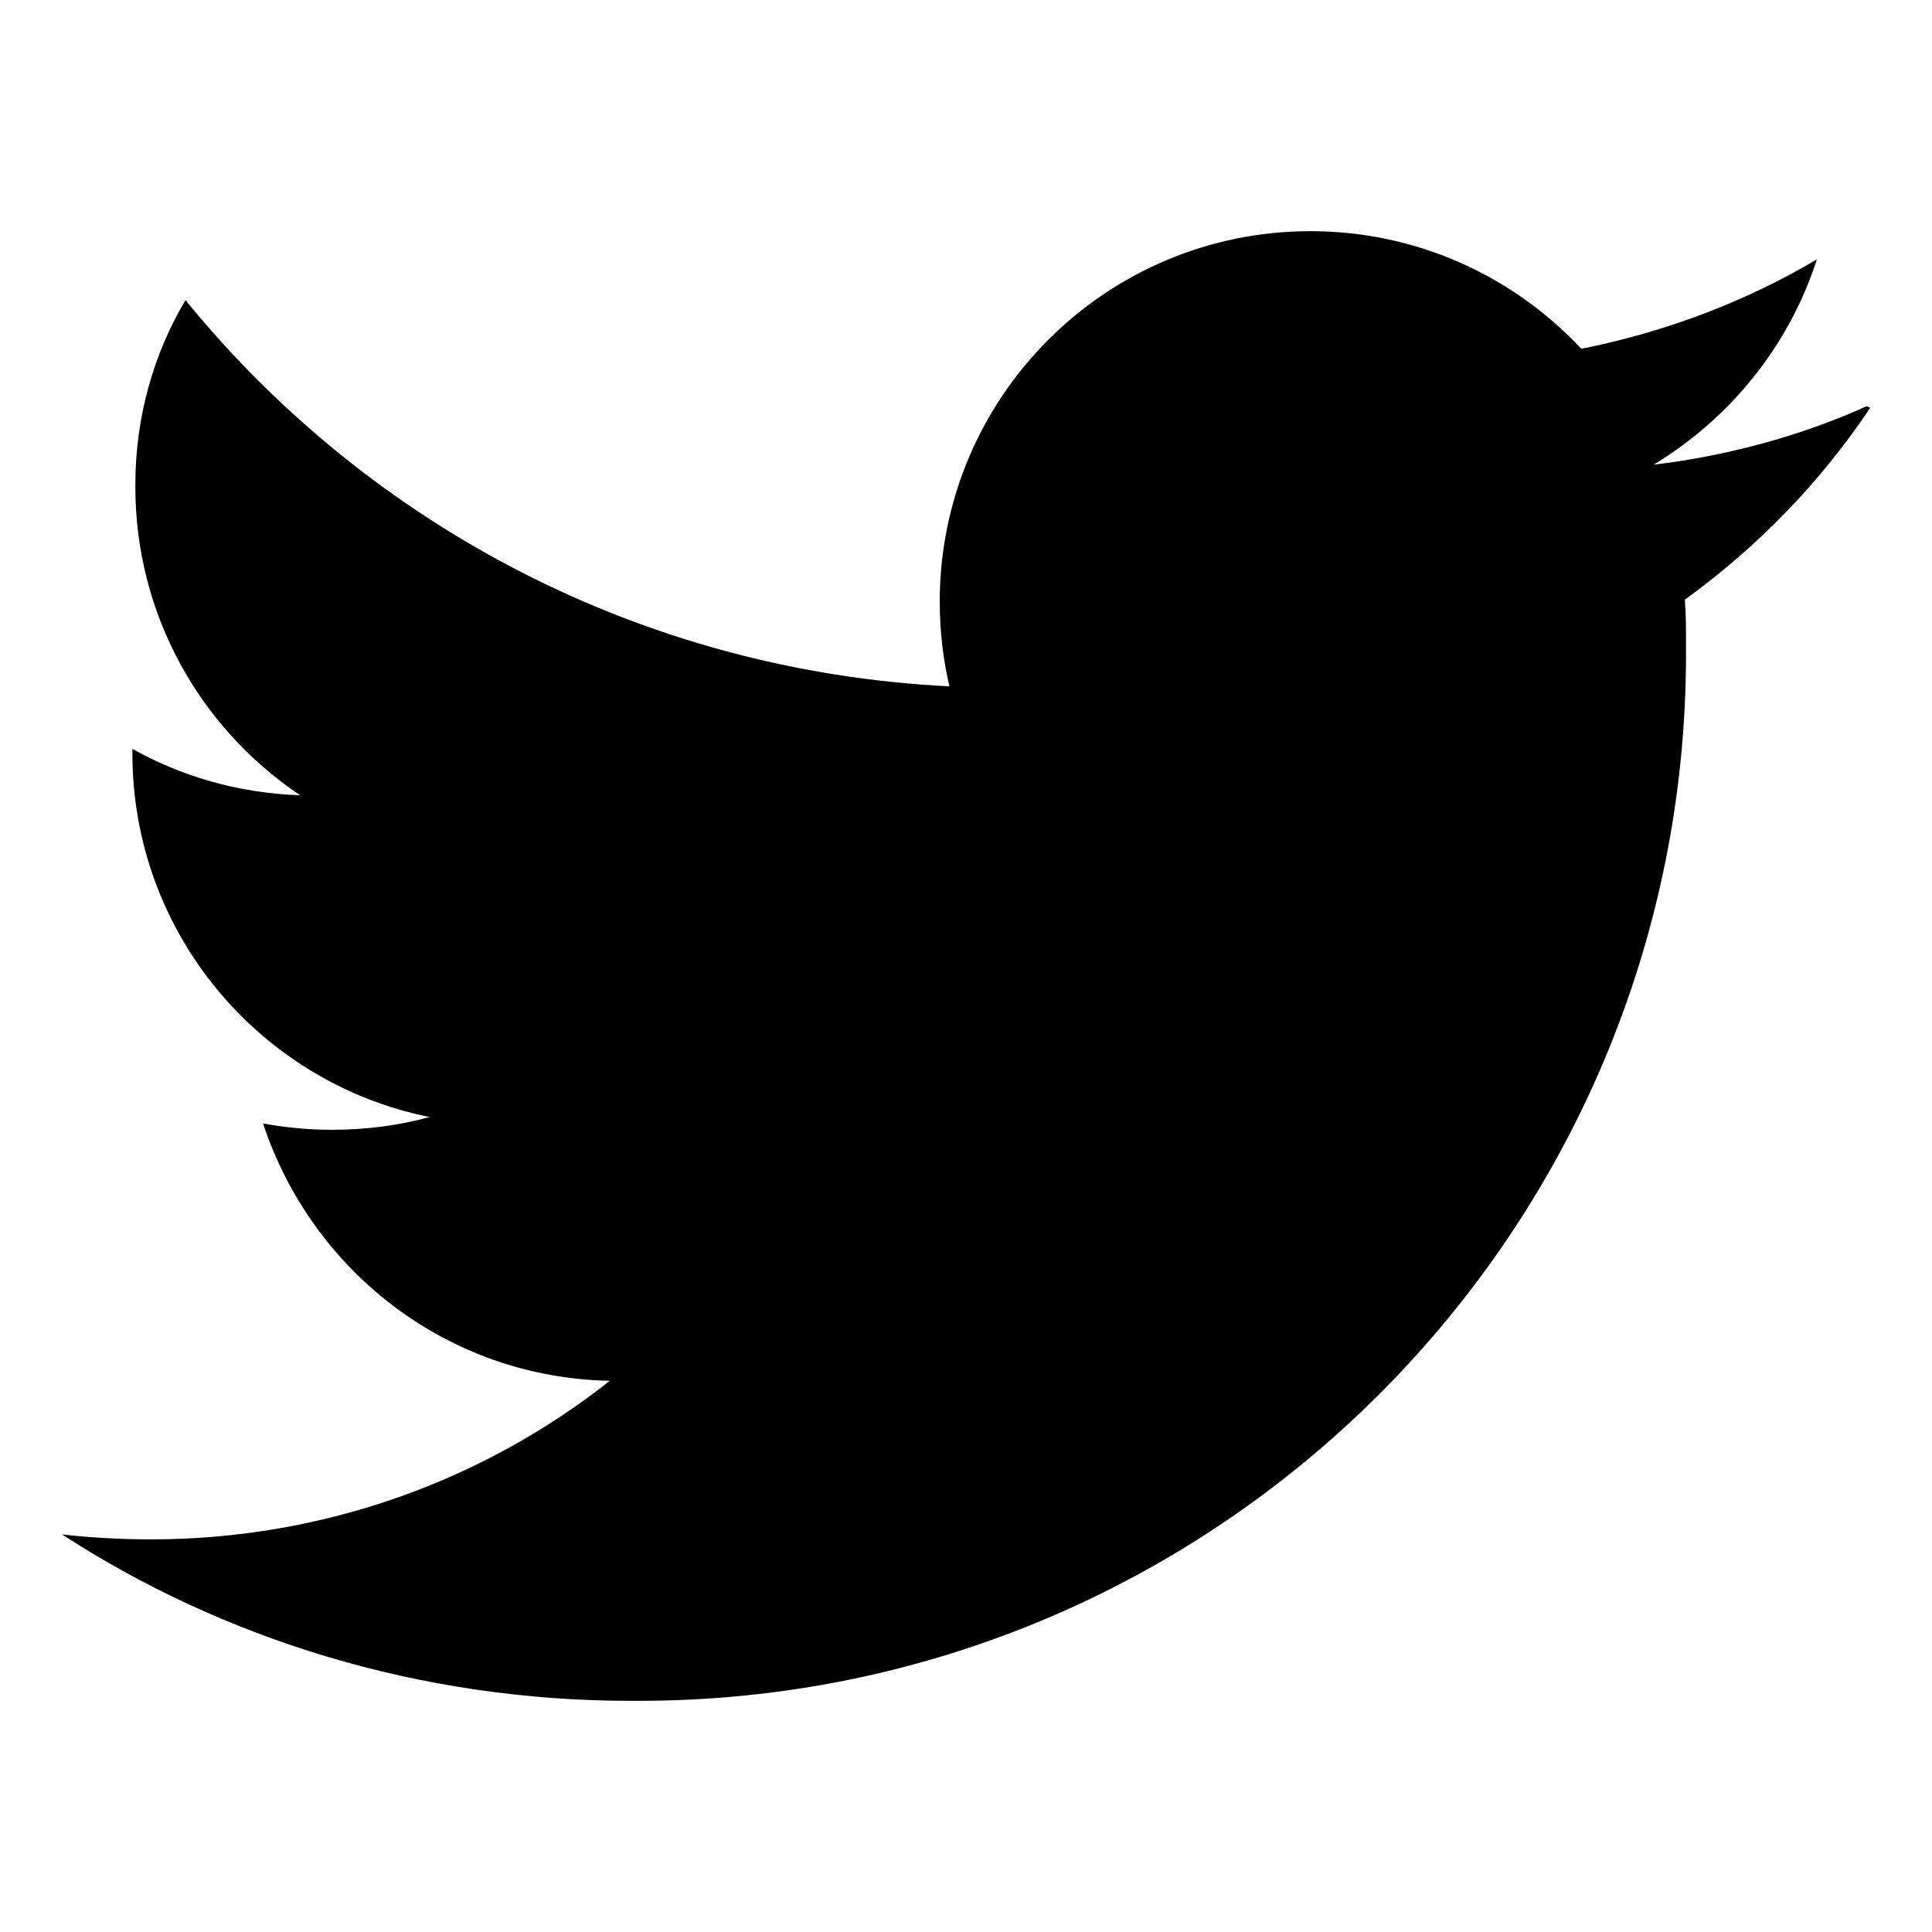
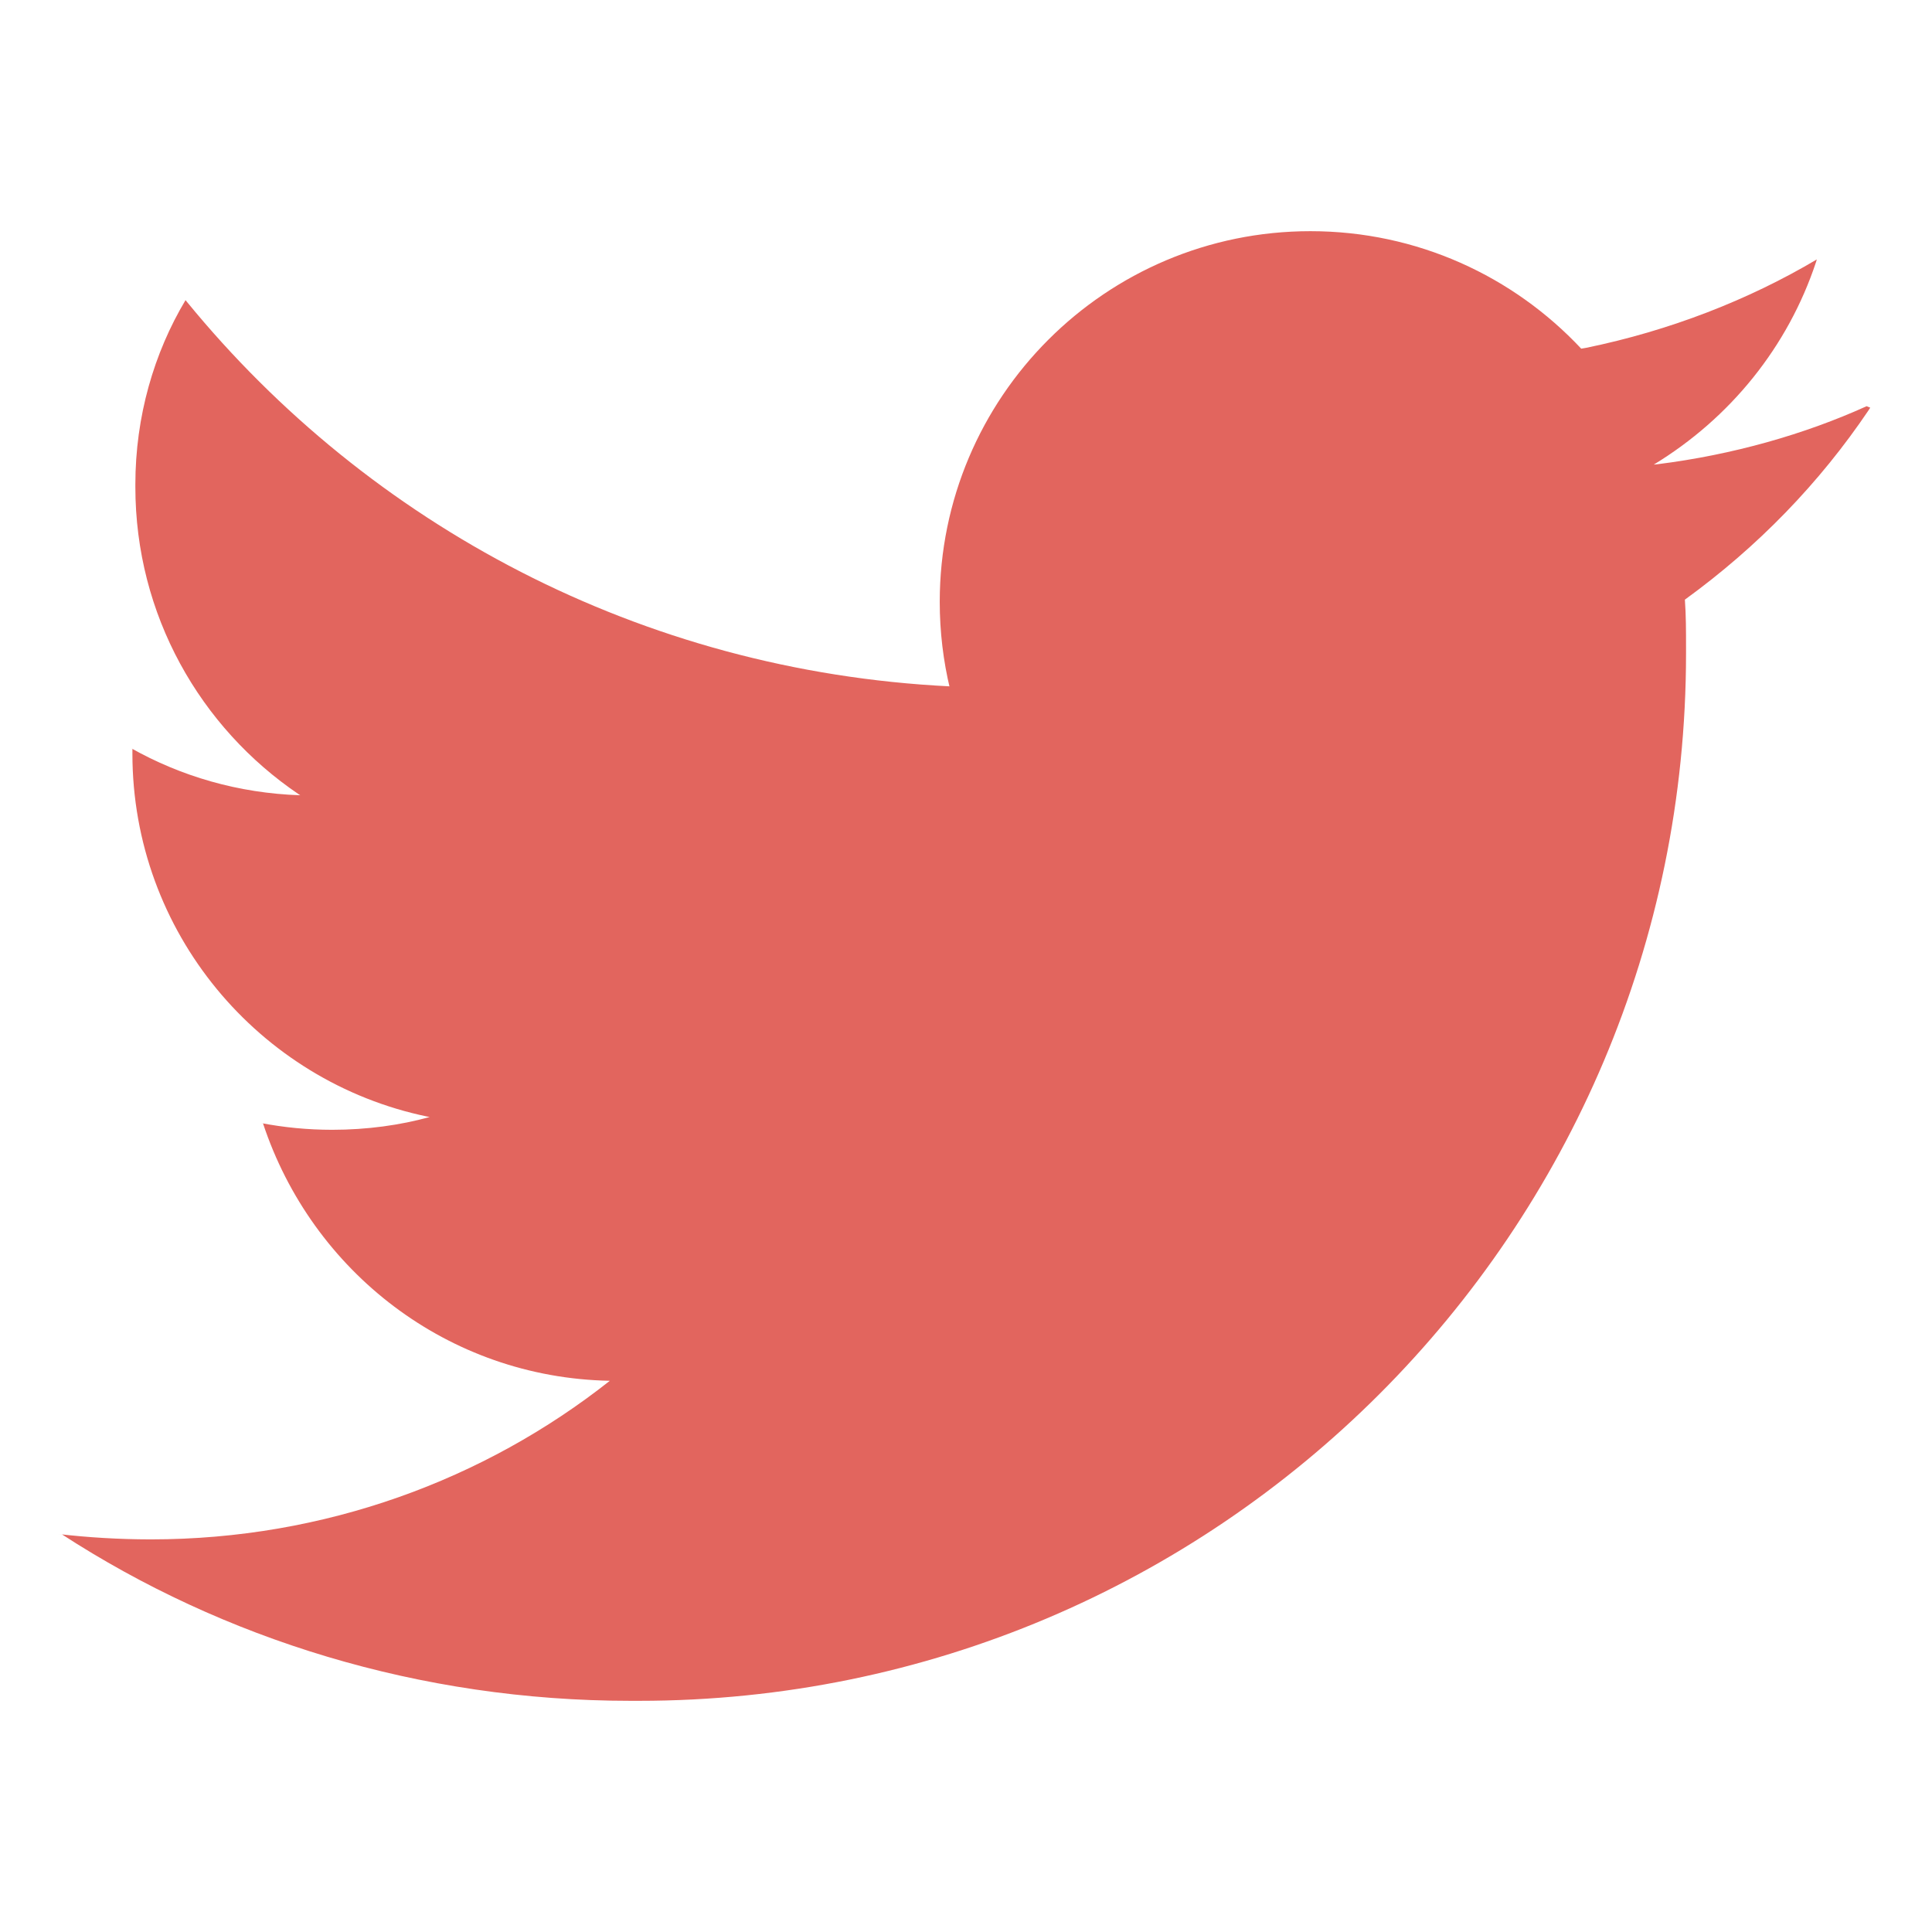
- <svg xmlns="http://www.w3.org/2000/svg" fill="#000000" width="800px" height="800px" viewBox="0 0 32 32" version="1.1">
+ <svg xmlns="http://www.w3.org/2000/svg" fill="#E2655E" width="800px" height="800px" viewBox="0 0 32 32" version="1.1">
  <path d="M30.917 6.728c-1.026 0.465-2.217 0.805-3.464 0.961l-0.061 0.006c1.268-0.771 2.222-1.952 2.687-3.354l0.013-0.044c-1.124 0.667-2.431 1.179-3.82 1.464l-0.082 0.014c-1.123-1.199-2.717-1.946-4.485-1.946-3.391 0-6.14 2.749-6.14 6.14 0 0.496 0.059 0.979 0.17 1.441l-0.008-0.042c-5.113-0.254-9.613-2.68-12.629-6.366l-0.025-0.031c-0.522 0.873-0.831 1.926-0.831 3.052 0 0.013 0 0.026 0 0.039v-0.002c0 0.001 0 0.003 0 0.005 0 2.12 1.075 3.989 2.709 5.093l0.022 0.014c-1.026-0.034-1.979-0.315-2.811-0.785l0.031 0.016v0.075c0 0.001 0 0.002 0 0.002 0 2.961 2.095 5.434 4.884 6.014l0.040 0.007c-0.484 0.135-1.040 0.212-1.614 0.212-0.406 0-0.802-0.039-1.186-0.113l0.039 0.006c0.813 2.459 3.068 4.212 5.739 4.264l0.006 0c-2.072 1.638-4.721 2.627-7.602 2.627-0.005 0-0.009 0-0.014 0h0.001c-0.515-0.001-1.022-0.031-1.521-0.089l0.061 0.006c2.663 1.729 5.92 2.757 9.418 2.757 0.005 0 0.009 0 0.014 0h-0.001c0.037 0 0.082 0 0.126 0 9.578 0 17.343-7.765 17.343-17.343 0-0.039-0-0.077-0-0.116l0 0.006c0-0.262 0-0.524-0.019-0.786 1.21-0.878 2.229-1.931 3.042-3.136l0.028-0.044z" />
</svg>
